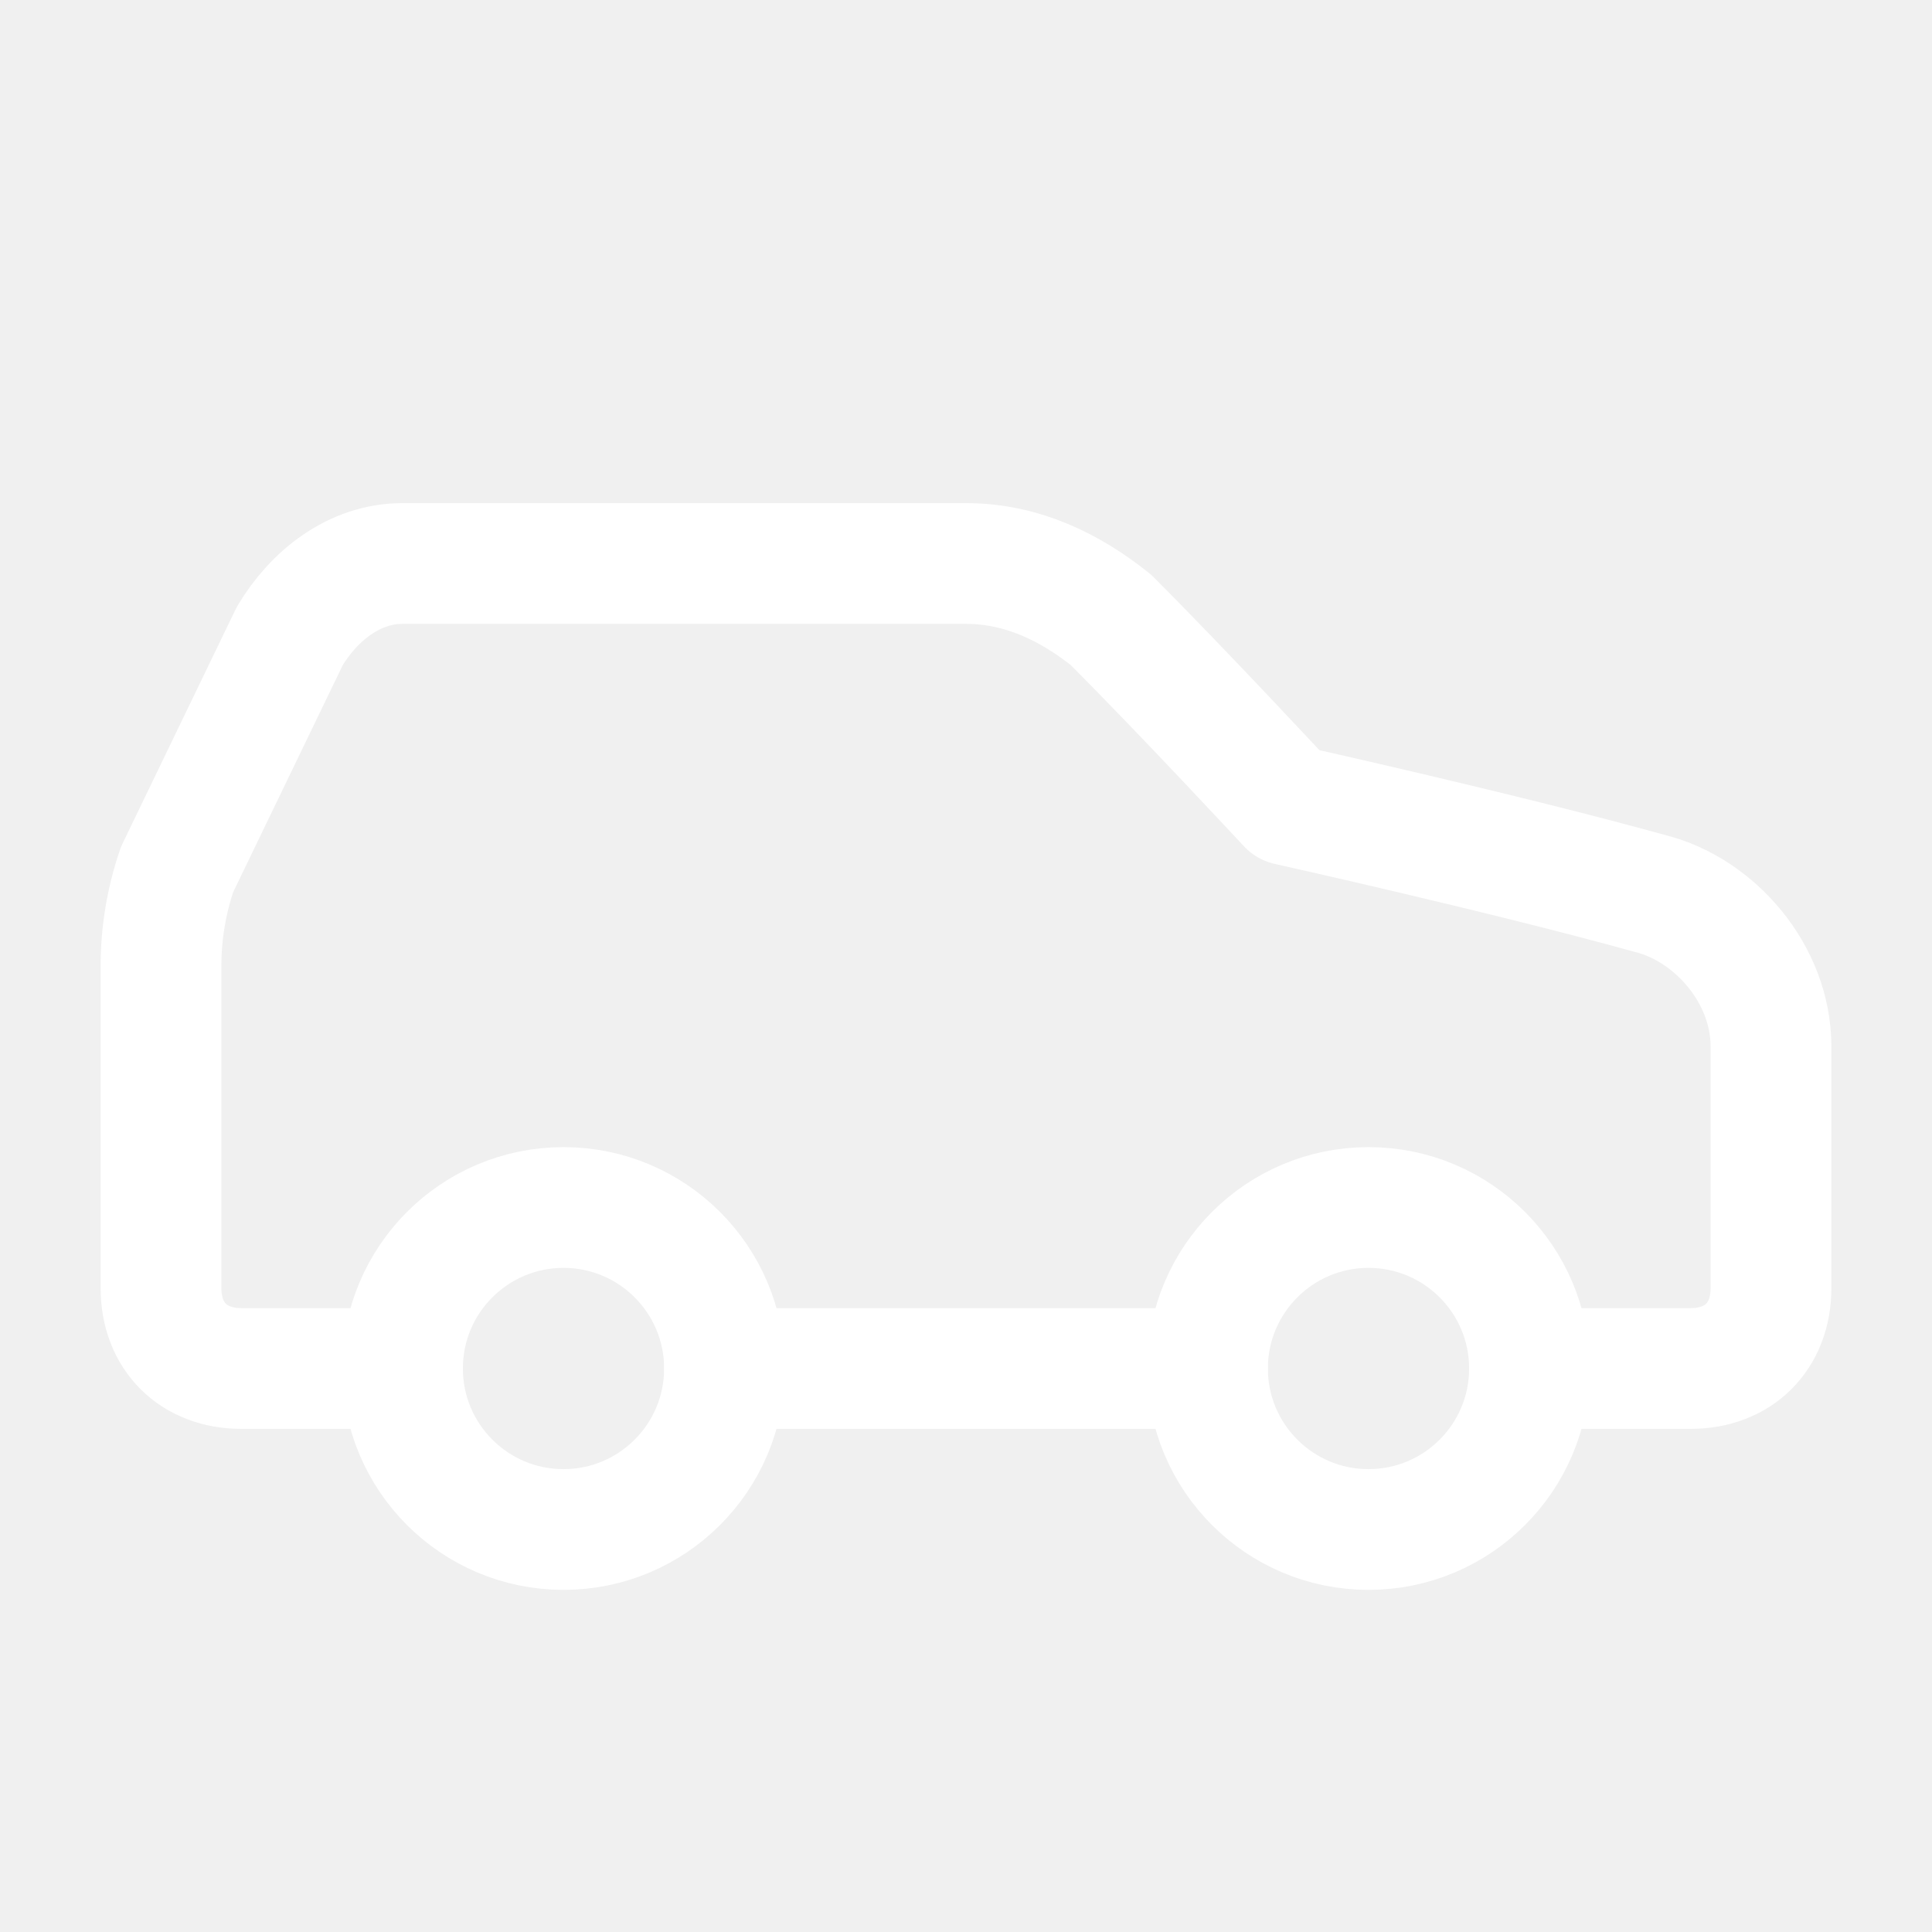
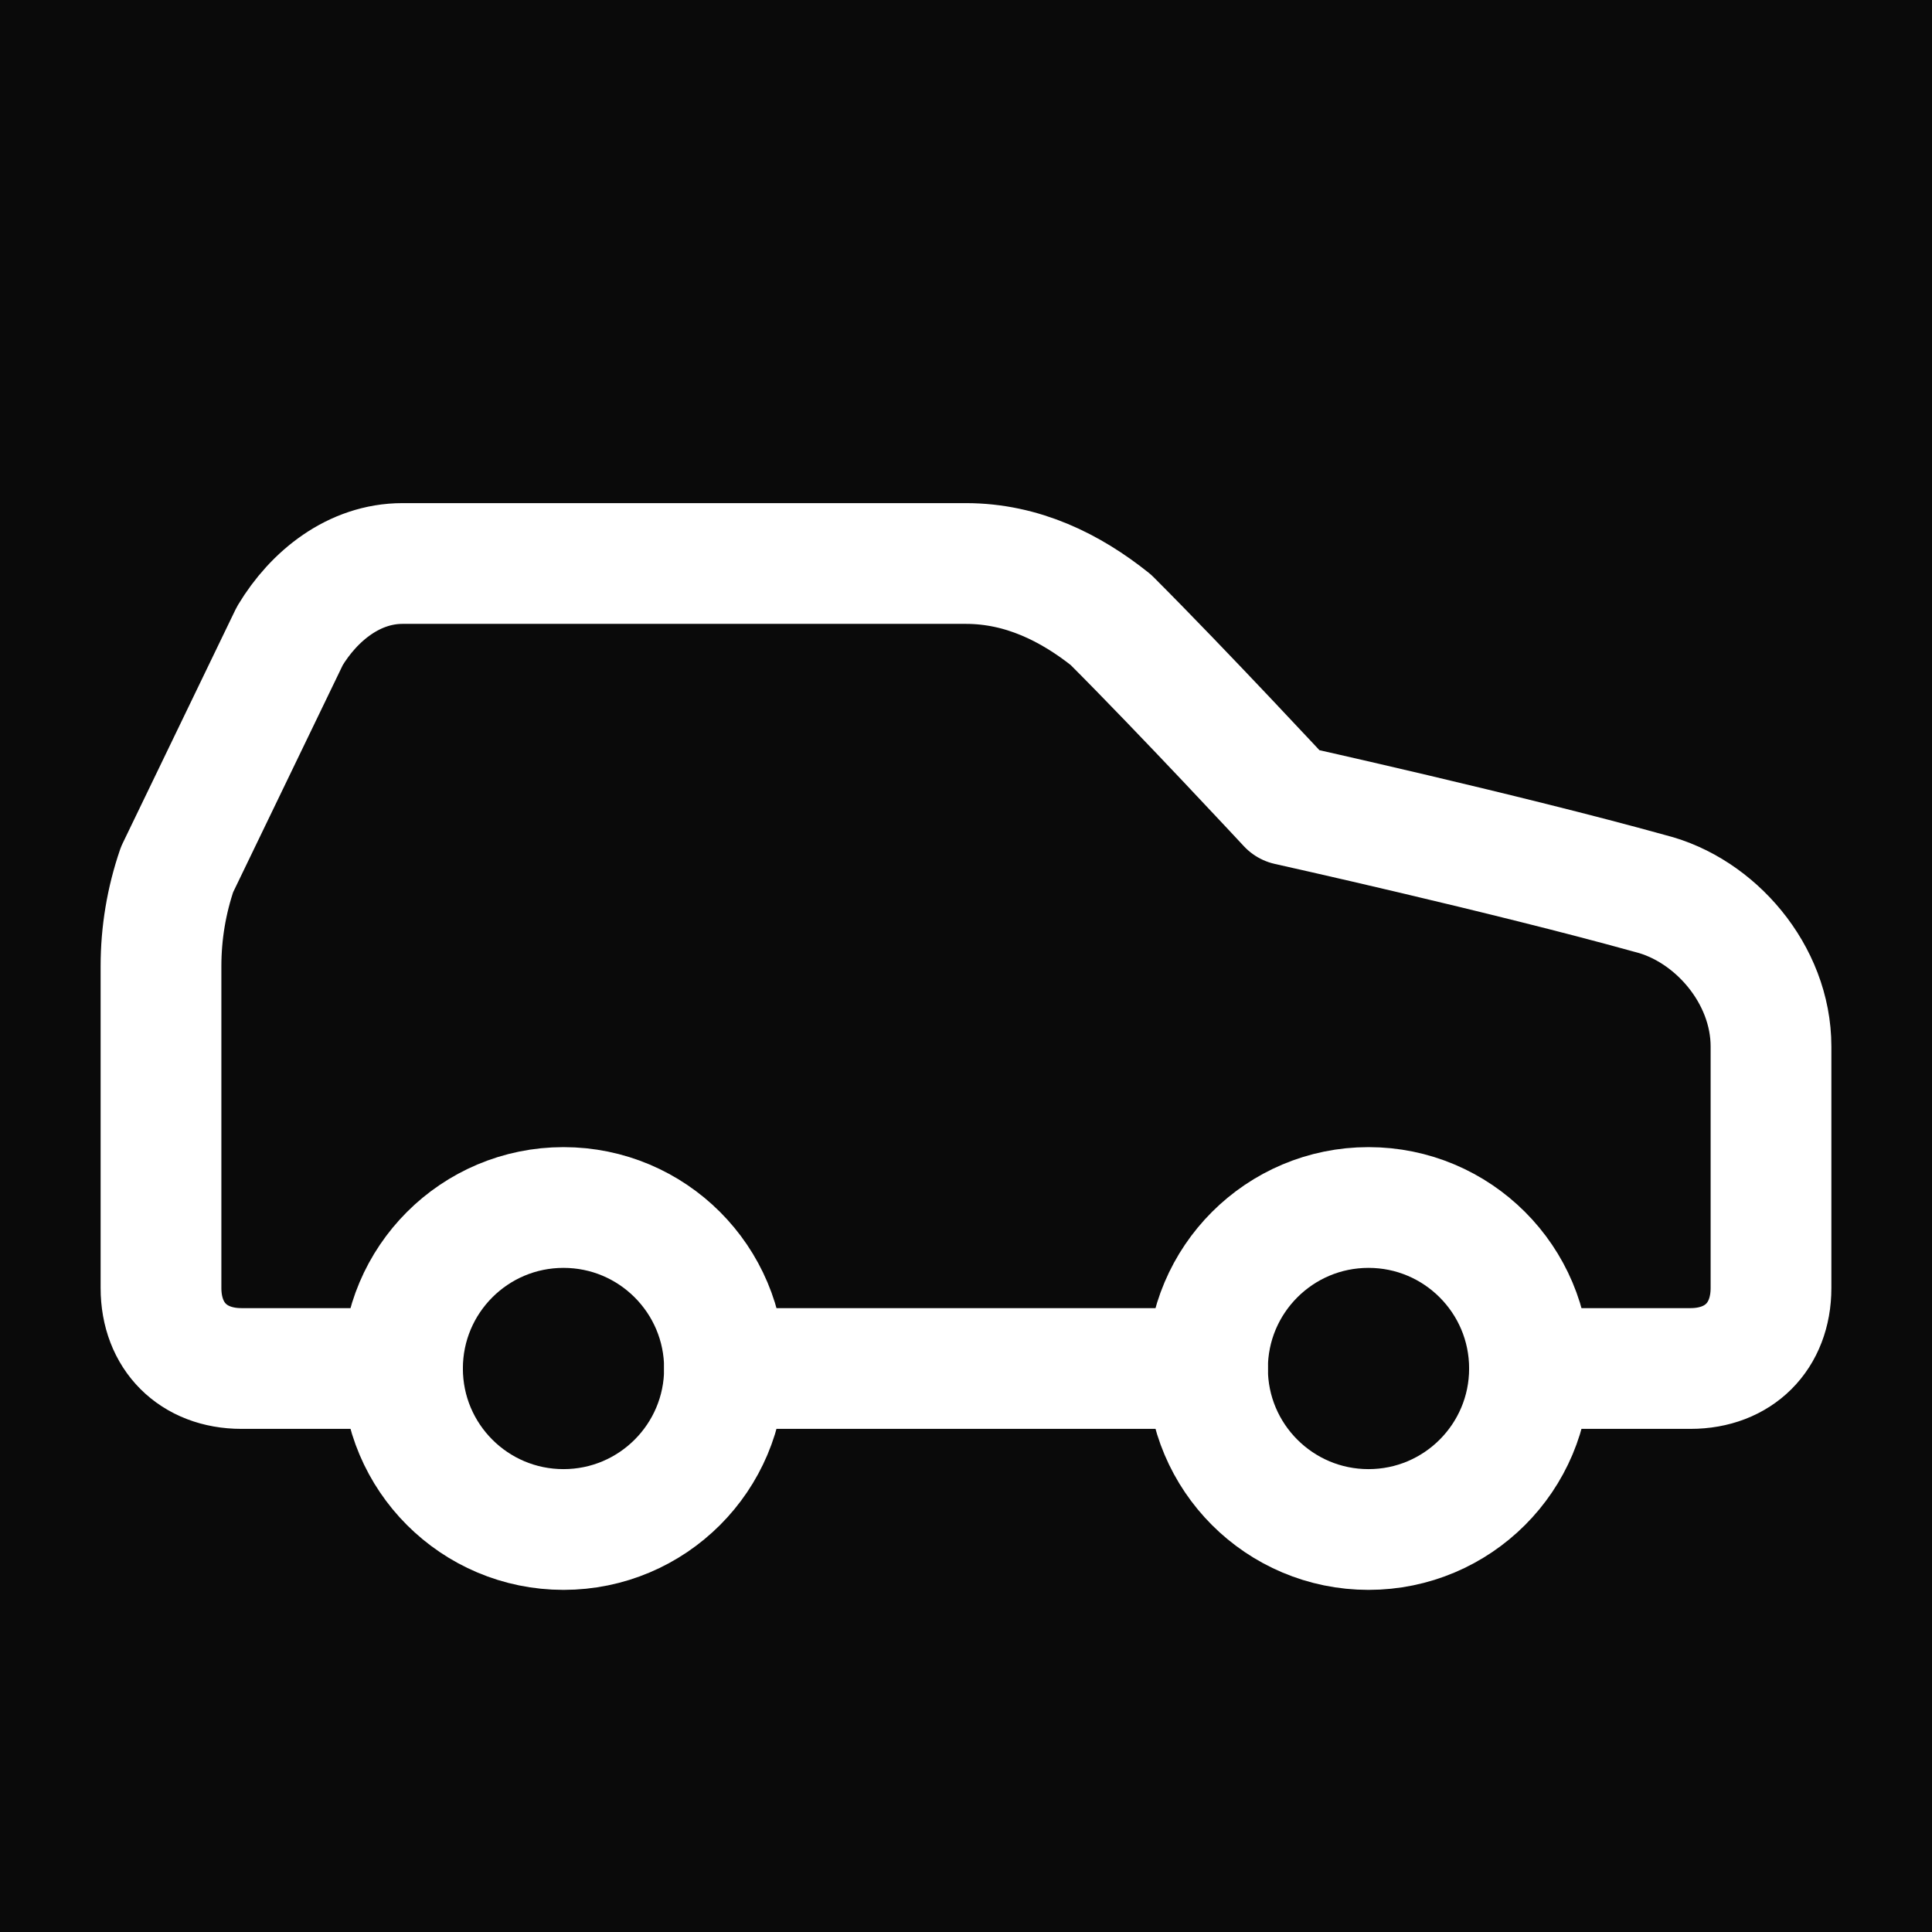
- <svg xmlns="http://www.w3.org/2000/svg" width="512" height="512" viewBox="0 0 24 24" fill="none" stroke="white" stroke-width="1.5" stroke-linecap="round" stroke-linejoin="round">
-   <path d="M19 17h2c.6 0 1-.4 1-1v-3c0-.9-.7-1.7-1.5-1.9C18.7 10.6 16 10 16 10s-1.3-1.4-2.2-2.3c-.5-.4-1.1-.7-1.8-.7H5c-.6 0-1.1.4-1.4.9l-1.4 2.9A3.7 3.7 0 0 0 2 12v4c0 .6.4 1 1 1h2" />
-   <circle cx="7" cy="17" r="2" />
-   <path d="M9 17h6" />
-   <circle cx="17" cy="17" r="2" />
+ <svg xmlns="http://www.w3.org/2000/svg" width="512" height="512" viewBox="0 0 24 24" fill="none">
+   <rect width="24" height="24" fill="#0a0a0a" />
+   <g stroke="white" stroke-width="1.5" stroke-linecap="round" stroke-linejoin="round">
+     <path d="M19 17h2c.6 0 1-.4 1-1v-3c0-.9-.7-1.7-1.5-1.9C18.7 10.6 16 10 16 10s-1.3-1.4-2.2-2.3c-.5-.4-1.1-.7-1.8-.7H5c-.6 0-1.1.4-1.4.9l-1.4 2.9A3.7 3.7 0 0 0 2 12v4c0 .6.4 1 1 1h2" />
+     <circle cx="7" cy="17" r="2" />
+     <path d="M9 17h6" />
+     <circle cx="17" cy="17" r="2" />
+   </g>
</svg>
